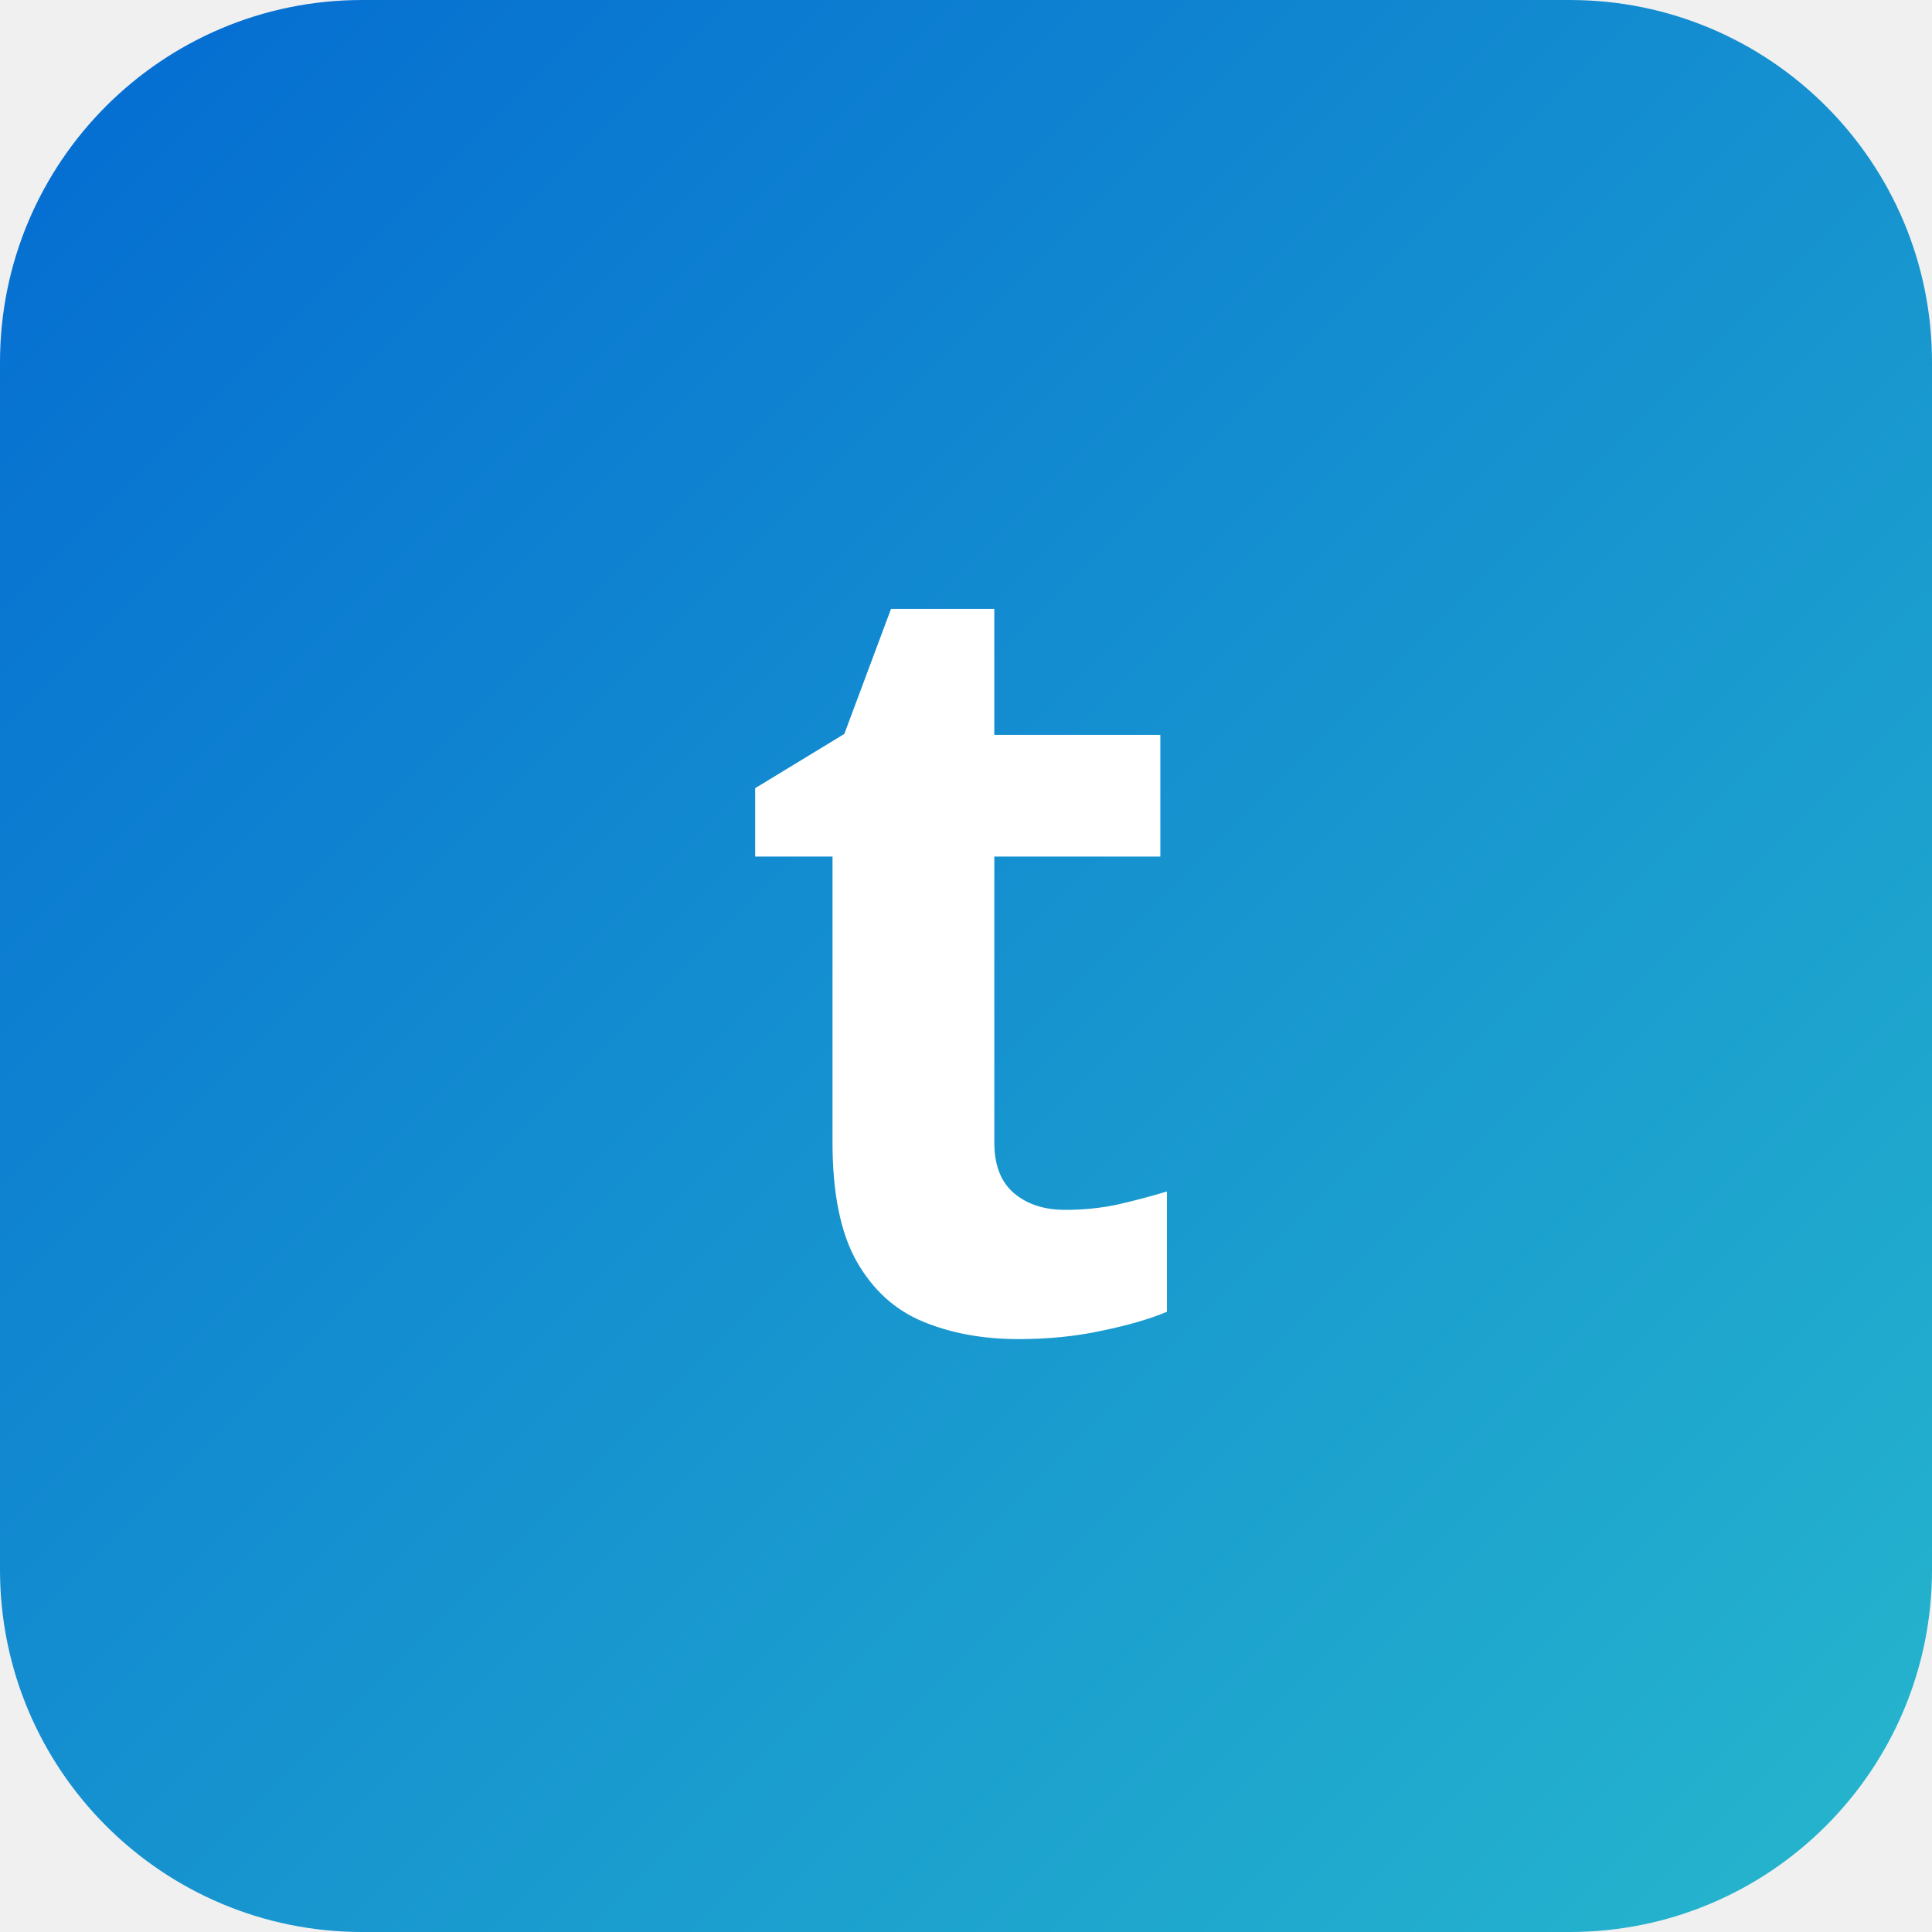
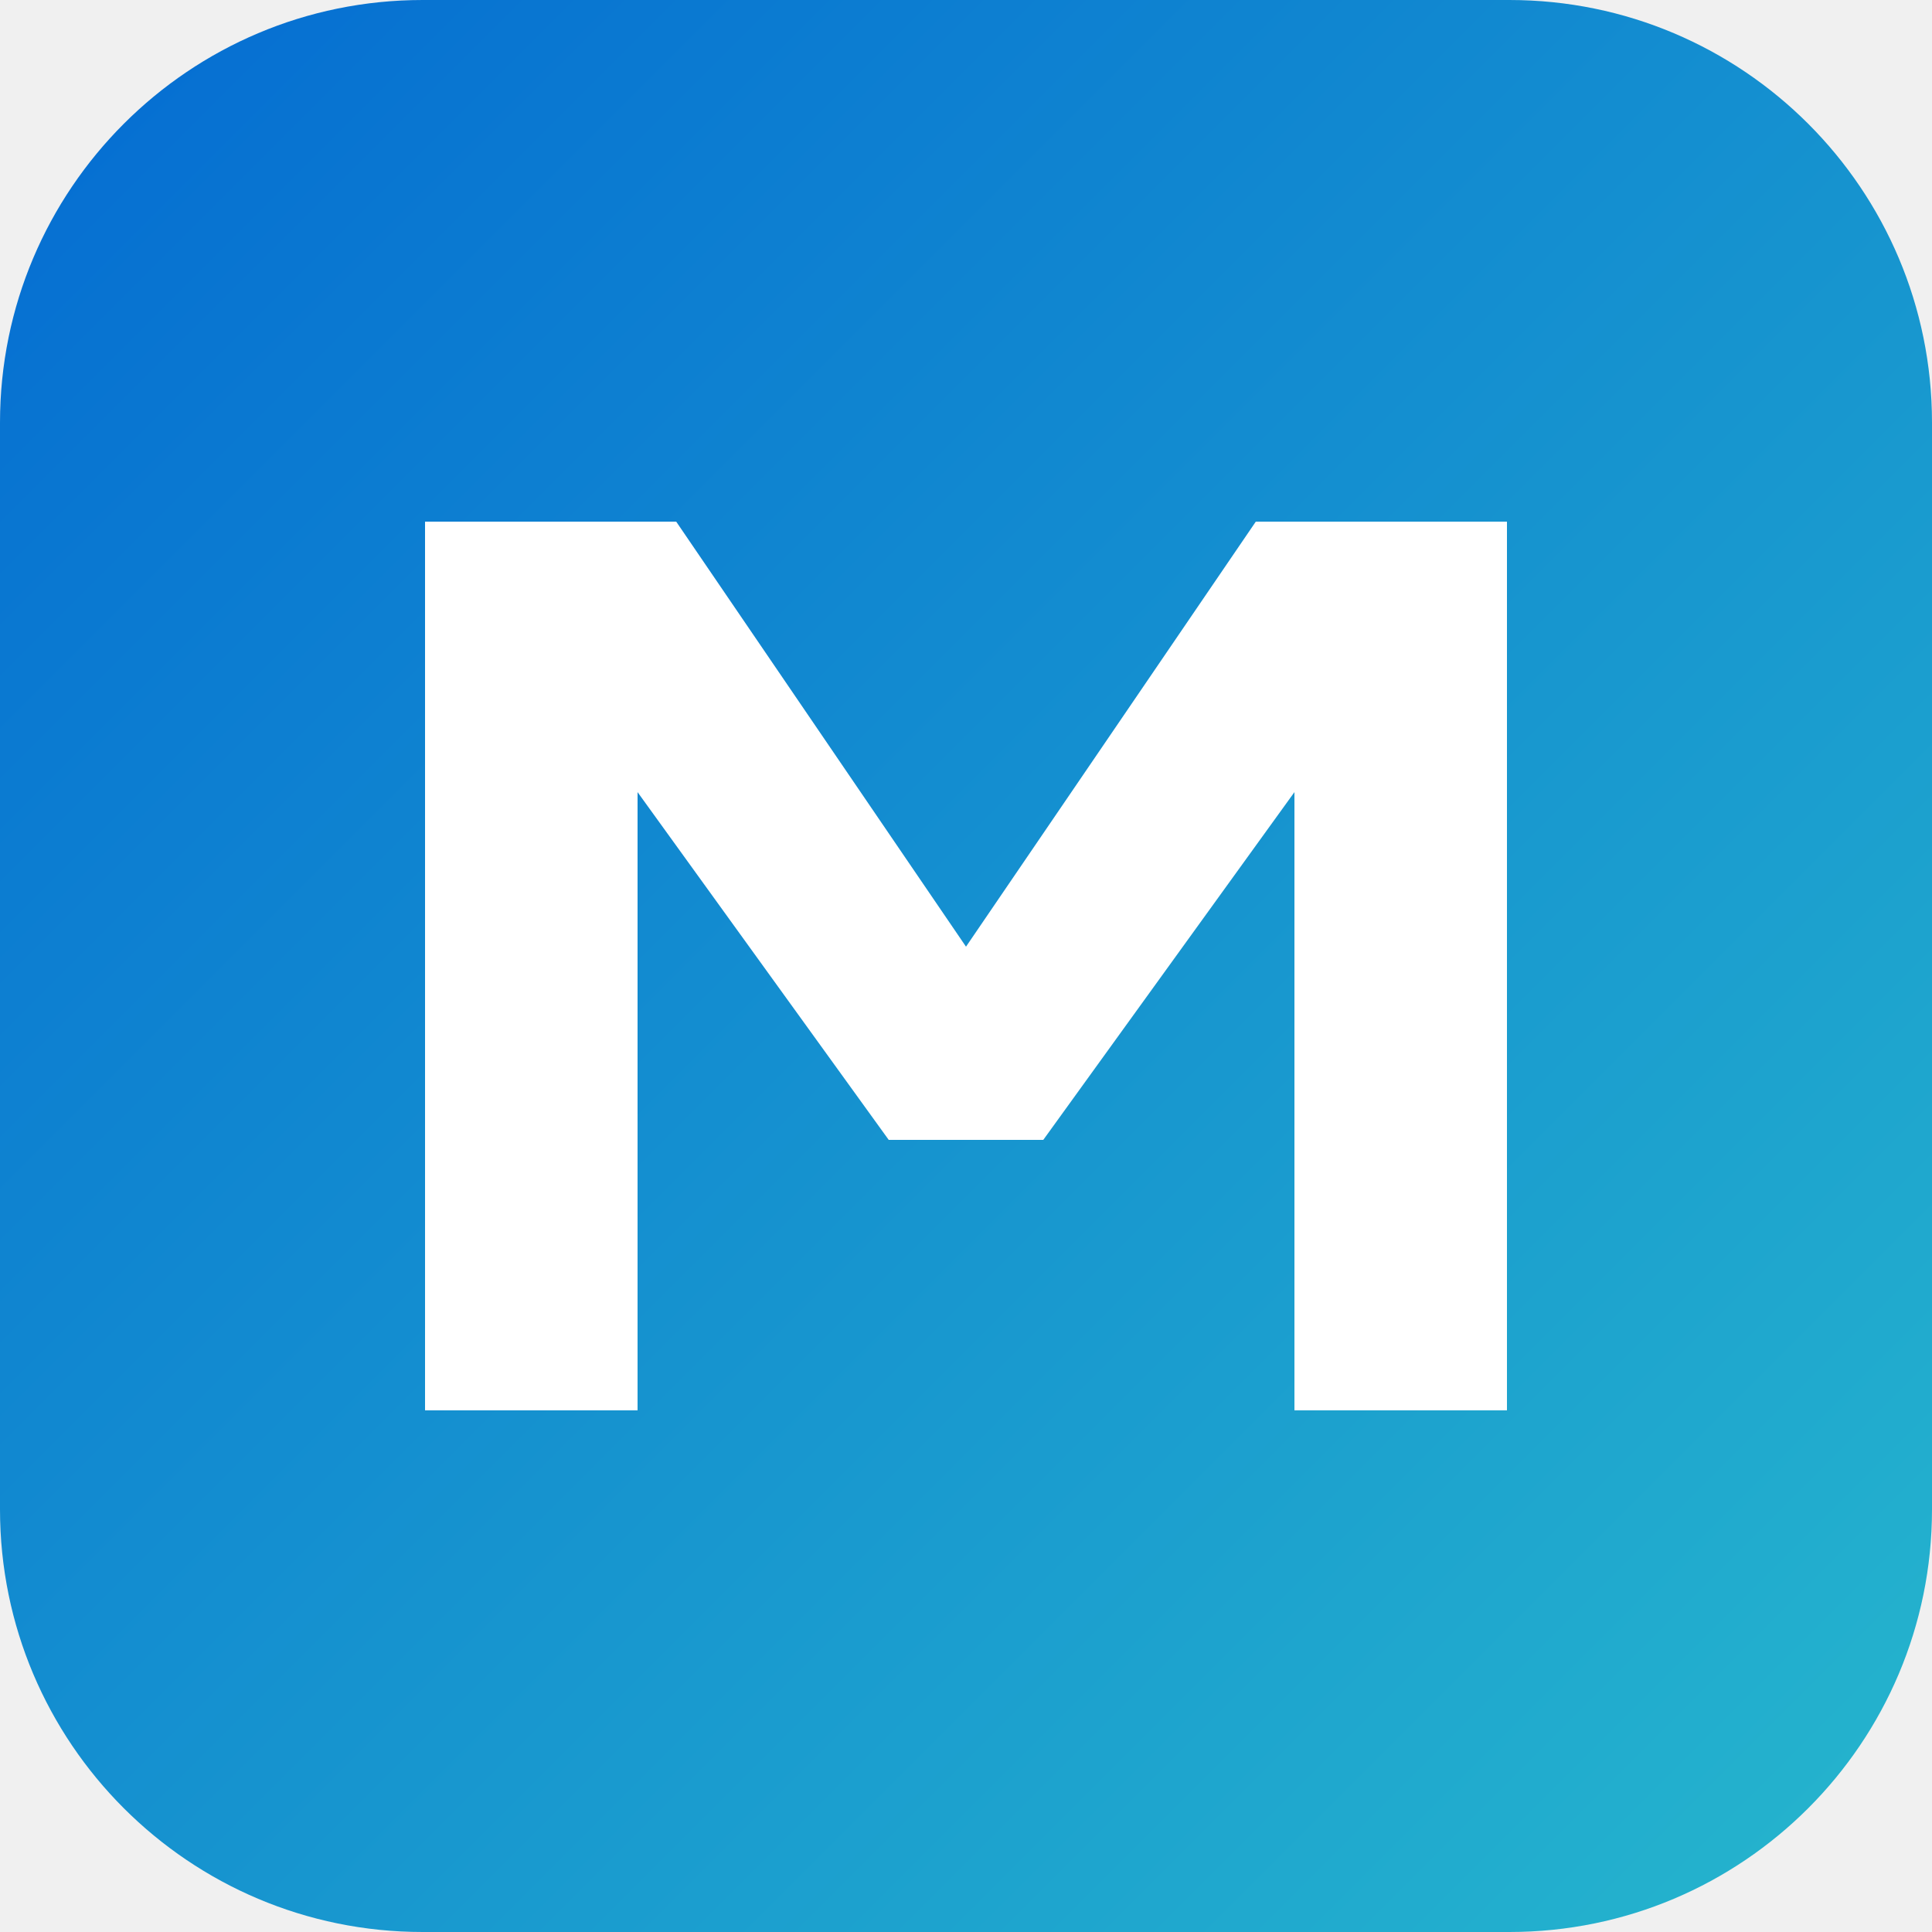
<svg xmlns="http://www.w3.org/2000/svg" viewBox="0 0 64 64">
  <defs>
-     <linearGradient id="g" x1="0" y1="0" x2="1" y2="1">
-       <stop offset="0" stop-color="#046bd2" />
-       <stop offset="1" stop-color="#26b7cd" />
+     <linearGradient id="brandGrad" x1="0%" y1="0%" x2="100%" y2="100%">
+       <stop offset="0%" stop-color="#046bd2" />
+       <stop offset="100%" stop-color="#26b7cd" />
    </linearGradient>
  </defs>
-   <rect width="64" height="64" rx="12" fill="url(#g)" />
-   <text x="32" y="44" font-family="system-ui, sans-serif" font-size="36" font-weight="700" fill="#ffffff" text-anchor="middle">t</text>
+   <rect width="64" height="64" rx="14" fill="url(#brandGrad)" />
+   <polygon points="14.08,46.72 14.08,17.28 22.4,17.28 32,31.36 41.6,17.28 49.92,17.28 49.92,46.72 42.88,46.72 42.88,26.24 34.56,37.76 29.44,37.76 21.12,26.24 21.12,46.72" fill="#ffffff" />
</svg>
